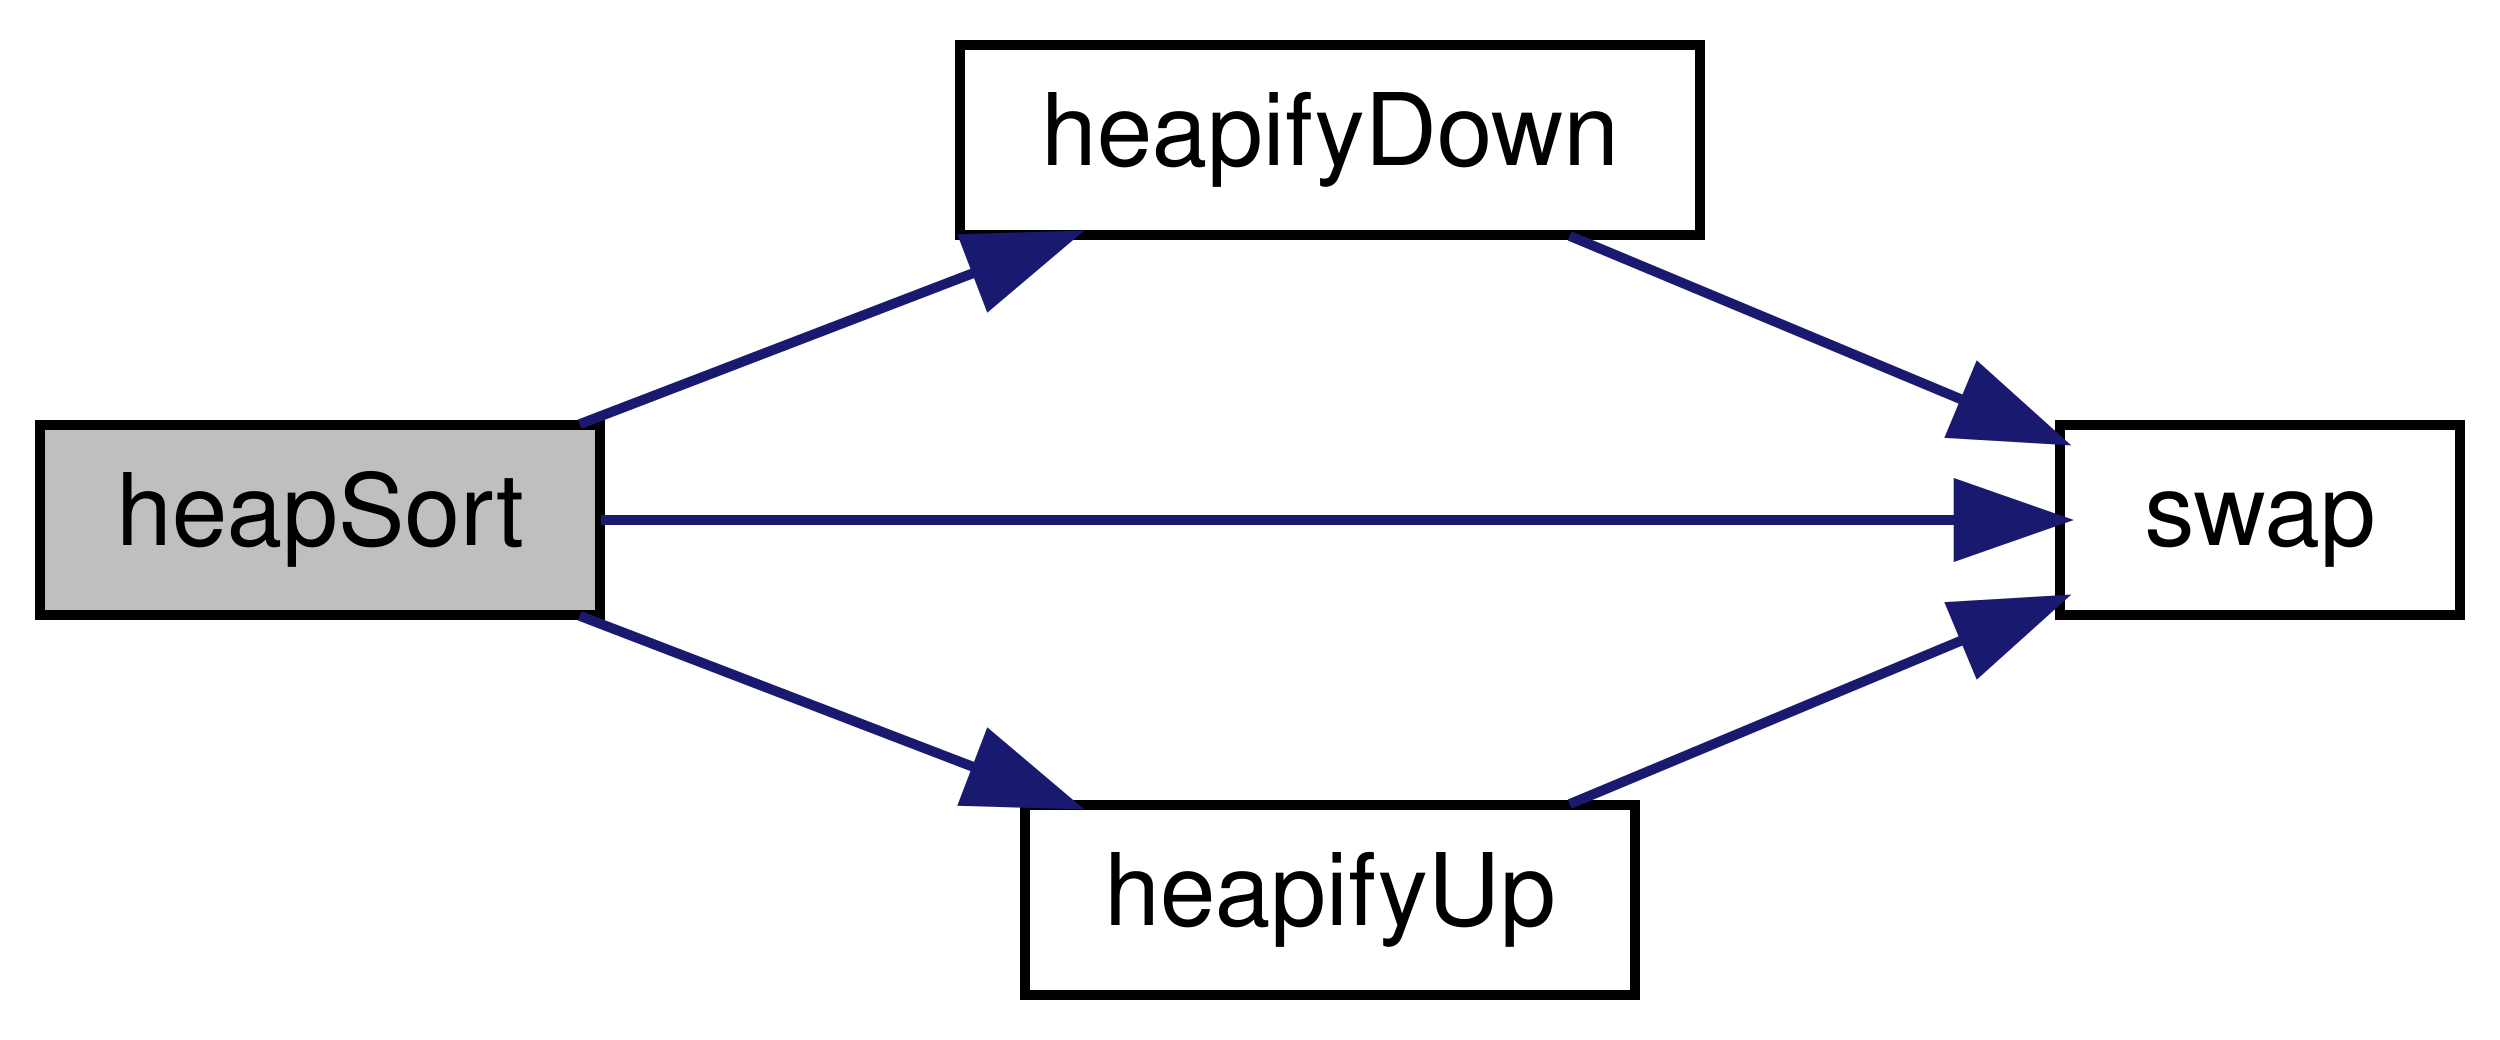
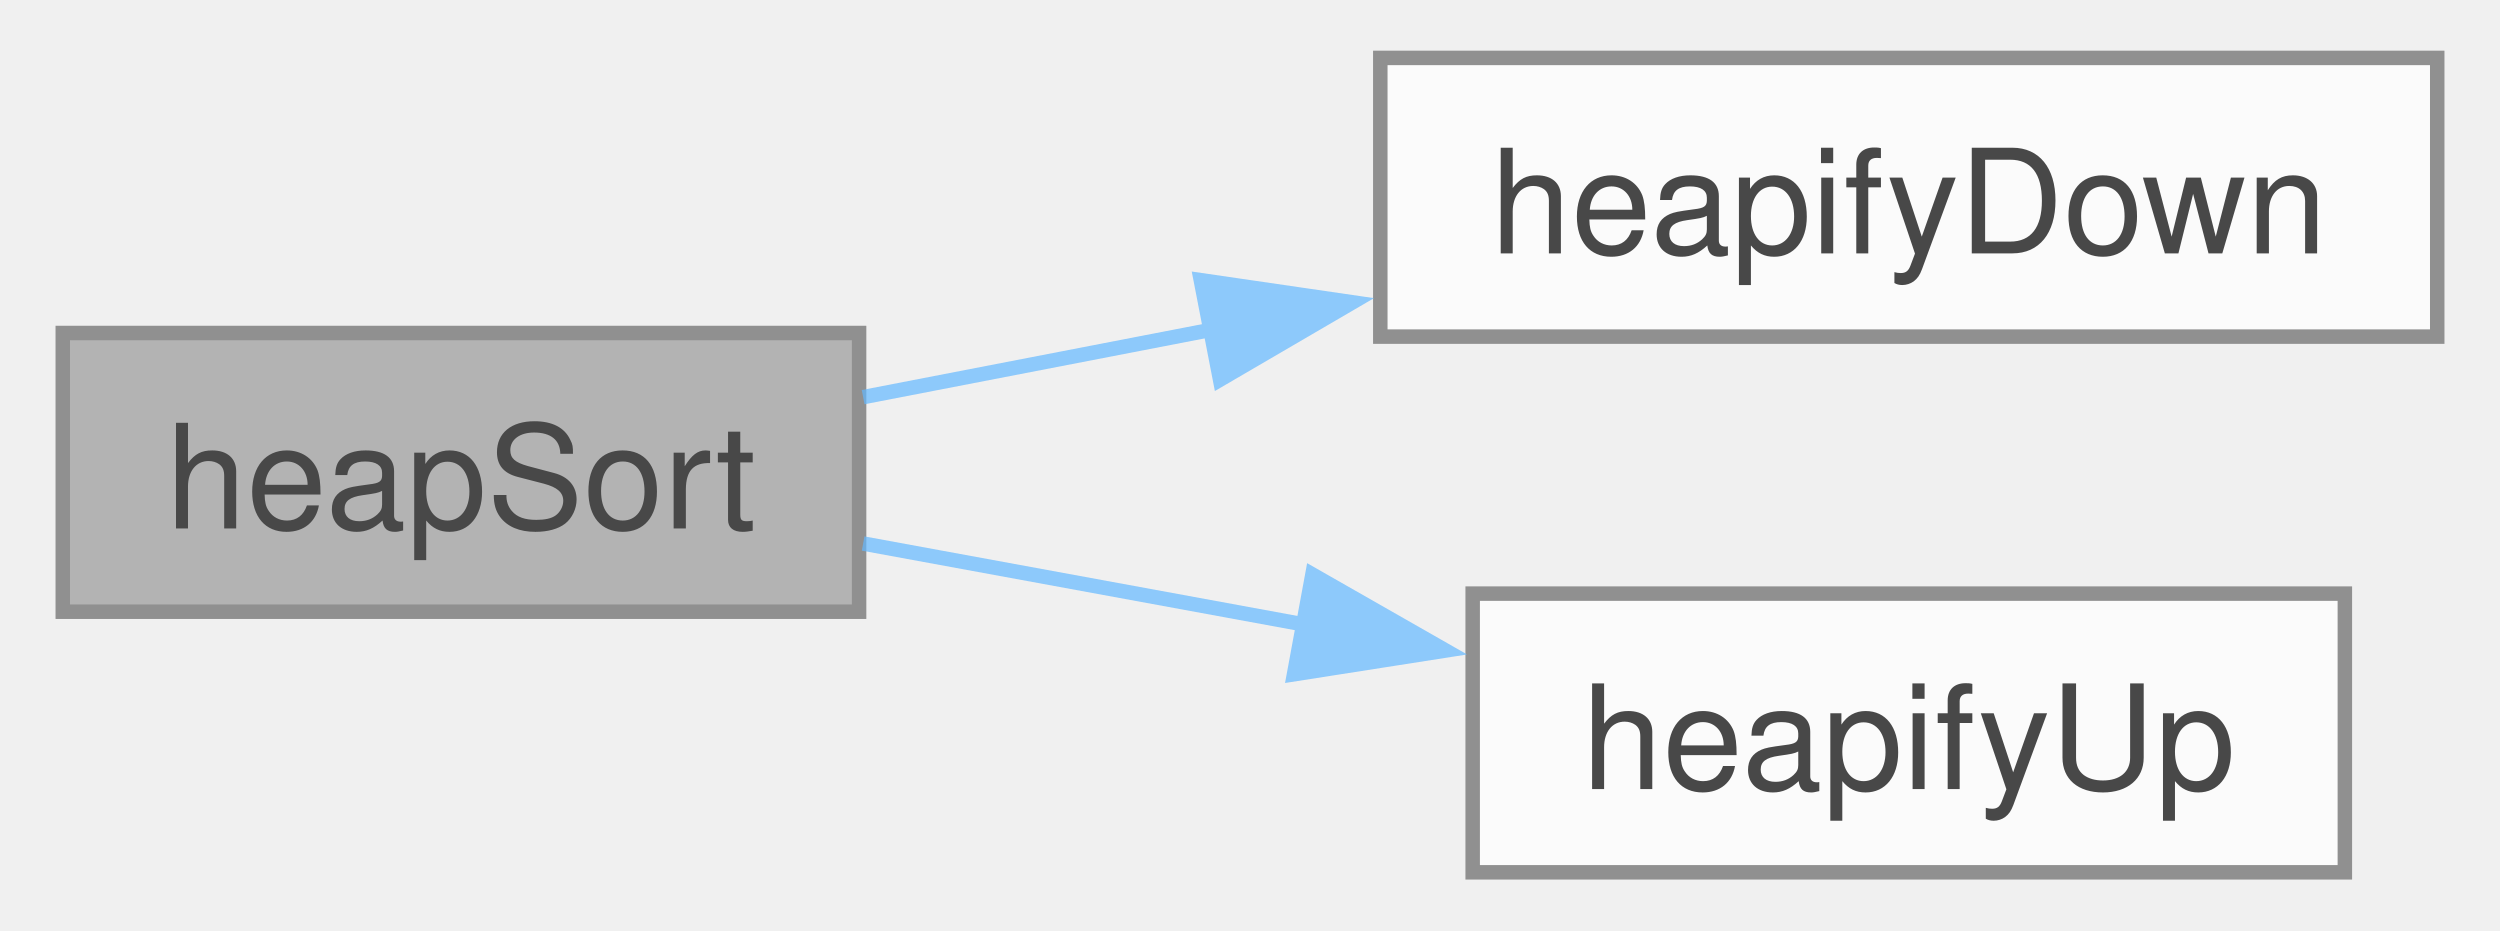
- <svg xmlns="http://www.w3.org/2000/svg" xmlns:xlink="http://www.w3.org/1999/xlink" width="250pt" height="104pt" viewBox="0.00 0.00 250.00 104.00">
-   <g id="graph0" class="graph" transform="scale(1 1) rotate(0) translate(4 100)">
-     <polygon fill="white" stroke="transparent" points="-4,4 -4,-100 246,-100 246,4 -4,4" />
-     <g id="node1" class="node">
-       <g id="a_node1">
-         <a xlink:title="Heap Sort algorithm.">
-           <polygon fill="#bfbfbf" stroke="black" points="0,-38.5 0,-57.5 56,-57.5 56,-38.5 0,-38.5" />
-           <text text-anchor="middle" x="28" y="-45.5" font-family="Helvetica,sans-Serif" font-size="10.00">heapSort</text>
-         </a>
+ <svg xmlns="http://www.w3.org/2000/svg" xmlns:xlink="http://www.w3.org/1999/xlink" width="172pt" height="64pt" viewBox="0.00 0.00 172.00 64.25">
+   <svg id="main" version="1.1" xml:space="preserve">
+     <style type="text/css">
+ .node, .edge {opacity: 0.7;}
+ .node.selected, .edge.selected {opacity: 1;}
+ .edge:hover path { stroke: red; }
+ .edge:hover polygon { stroke: red; fill: red; }
+ </style>
+     <svg id="graph" class="graph">
+       <g id="graph0" class="graph" transform="scale(1 1) rotate(0) translate(4 60.25)">
+         <g id="Node000001" class="node">
+           <g id="a_Node000001">
+             <a xlink:title="Heap Sort algorithm.">
+               <polygon fill="#999999" stroke="#666666" points="55,-37.25 0,-37.25 0,-18 55,-18 55,-37.25" />
+               <text text-anchor="middle" x="27.5" y="-23.75" font-family="Helvetica,sans-Serif" font-size="10.00">heapSort</text>
+             </a>
+           </g>
+         </g>
+         <g id="Node000002" class="node">
+           <g id="a_Node000002">
+             <a xlink:href="../../de/dff/heap__sort__2_8c.html#a00cd944b33a5fe5972111ded9b49793c" target="_top" xlink:title="heapifyDown Adjusts new root to the correct position in the heap This heapify procedure can be though...">
+               <polygon fill="white" stroke="#666666" points="164,-56.25 91,-56.25 91,-37 164,-37 164,-56.25" />
+               <text text-anchor="middle" x="127.5" y="-42.75" font-family="Helvetica,sans-Serif" font-size="10.00">heapifyDown</text>
+             </a>
+           </g>
+         </g>
+         <g id="edge1_Node000001_Node000002" class="edge">
+           <g id="a_edge1_Node000001_Node000002">
+             <a xlink:title=" ">
+               <path fill="none" stroke="#63b8ff" d="M55.28,-32.82C62.76,-34.27 71.12,-35.89 79.4,-37.49" />
+               <polygon fill="#63b8ff" stroke="#63b8ff" points="78.6,-40.9 89.08,-39.37 79.93,-34.03 78.6,-40.9" />
+             </a>
+           </g>
+         </g>
+         <g id="Node000003" class="node">
+           <g id="a_Node000003">
+             <a xlink:href="../../de/dff/heap__sort__2_8c.html#a619753b978f962aa2337e1fdb4e59e33" target="_top" xlink:title="heapifyUp Adjusts arr[i] to the correct position in the heap This heapify procedure can be thought of...">
+               <polygon fill="white" stroke="#666666" points="157.62,-19.25 97.38,-19.25 97.38,0 157.62,0 157.62,-19.25" />
+               <text text-anchor="middle" x="127.5" y="-5.75" font-family="Helvetica,sans-Serif" font-size="10.00">heapifyUp</text>
+             </a>
+           </g>
+         </g>
+         <g id="edge2_Node000001_Node000003" class="edge">
+           <g id="a_edge2_Node000001_Node000003">
+             <a xlink:title=" ">
+               <path fill="none" stroke="#63b8ff" d="M55.28,-22.71C64.67,-20.98 75.44,-19 85.71,-17.12" />
+               <polygon fill="#63b8ff" stroke="#63b8ff" points="86.31,-20.57 95.51,-15.32 85.04,-13.68 86.31,-20.57" />
+             </a>
+           </g>
+         </g>
      </g>
-     </g>
-     <g id="node2" class="node">
-       <g id="a_node2">
-         <a xlink:href="../../de/dff/heap__sort__2_8c.html#a00cd944b33a5fe5972111ded9b49793c" target="_top" xlink:title="heapifyDown Adjusts new root to the correct position in the heap This heapify procedure can be though...">
-           <polygon fill="white" stroke="black" points="92,-76.5 92,-95.5 166,-95.5 166,-76.5 92,-76.5" />
-           <text text-anchor="middle" x="129" y="-83.5" font-family="Helvetica,sans-Serif" font-size="10.00">heapifyDown</text>
-         </a>
-       </g>
-     </g>
-     <g id="edge1" class="edge">
-       <path fill="none" stroke="midnightblue" d="M53.98,-57.59C65.94,-62.18 80.45,-67.75 93.45,-72.74" />
-       <polygon fill="midnightblue" stroke="midnightblue" points="92.44,-76.1 103.03,-76.41 94.94,-69.56 92.44,-76.1" />
-     </g>
-     <g id="node3" class="node">
-       <g id="a_node3">
-         <a xlink:href="../../de/dff/heap__sort__2_8c.html#aaf68497ab808b560dbf109da6435905a" target="_top" xlink:title="for assert">
-           <polygon fill="white" stroke="black" points="202,-38.5 202,-57.5 242,-57.5 242,-38.5 202,-38.5" />
-           <text text-anchor="middle" x="222" y="-45.5" font-family="Helvetica,sans-Serif" font-size="10.00">swap</text>
-         </a>
-       </g>
-     </g>
-     <g id="edge5" class="edge">
-       <path fill="none" stroke="midnightblue" d="M56.1,-48C91.95,-48 154.88,-48 191.76,-48" />
-       <polygon fill="midnightblue" stroke="midnightblue" points="191.87,-51.5 201.87,-48 191.87,-44.5 191.87,-51.5" />
-     </g>
-     <g id="node4" class="node">
-       <g id="a_node4">
-         <a xlink:href="../../de/dff/heap__sort__2_8c.html#a619753b978f962aa2337e1fdb4e59e33" target="_top" xlink:title="heapifyUp Adjusts arr[i] to the correct position in the heap This heapify procedure can be thought of...">
-           <polygon fill="white" stroke="black" points="98.5,-0.5 98.5,-19.5 159.5,-19.5 159.5,-0.5 98.5,-0.5" />
-           <text text-anchor="middle" x="129" y="-7.5" font-family="Helvetica,sans-Serif" font-size="10.00">heapifyUp</text>
-         </a>
-       </g>
-     </g>
-     <g id="edge3" class="edge">
-       <path fill="none" stroke="midnightblue" d="M53.98,-38.41C65.94,-33.82 80.45,-28.25 93.45,-23.26" />
-       <polygon fill="midnightblue" stroke="midnightblue" points="94.94,-26.44 103.03,-19.59 92.44,-19.9 94.94,-26.44" />
-     </g>
-     <g id="edge2" class="edge">
-       <path fill="none" stroke="midnightblue" d="M152.96,-76.41C164.96,-71.4 179.76,-65.22 192.49,-59.91" />
-       <polygon fill="midnightblue" stroke="midnightblue" points="193.86,-63.13 201.74,-56.04 191.16,-56.67 193.86,-63.13" />
-     </g>
-     <g id="edge4" class="edge">
-       <path fill="none" stroke="midnightblue" d="M152.96,-19.59C164.96,-24.6 179.76,-30.78 192.49,-36.09" />
-       <polygon fill="midnightblue" stroke="midnightblue" points="191.16,-39.33 201.74,-39.96 193.86,-32.87 191.16,-39.33" />
-     </g>
-   </g>
+     </svg>
+   </svg>
+   <style type="text/css">
+ 
+ [data-mouse-over-selected='false'] { opacity: 0.7; }
+ [data-mouse-over-selected='true']  { opacity: 1.0; }
+ 
+ </style>
</svg>
